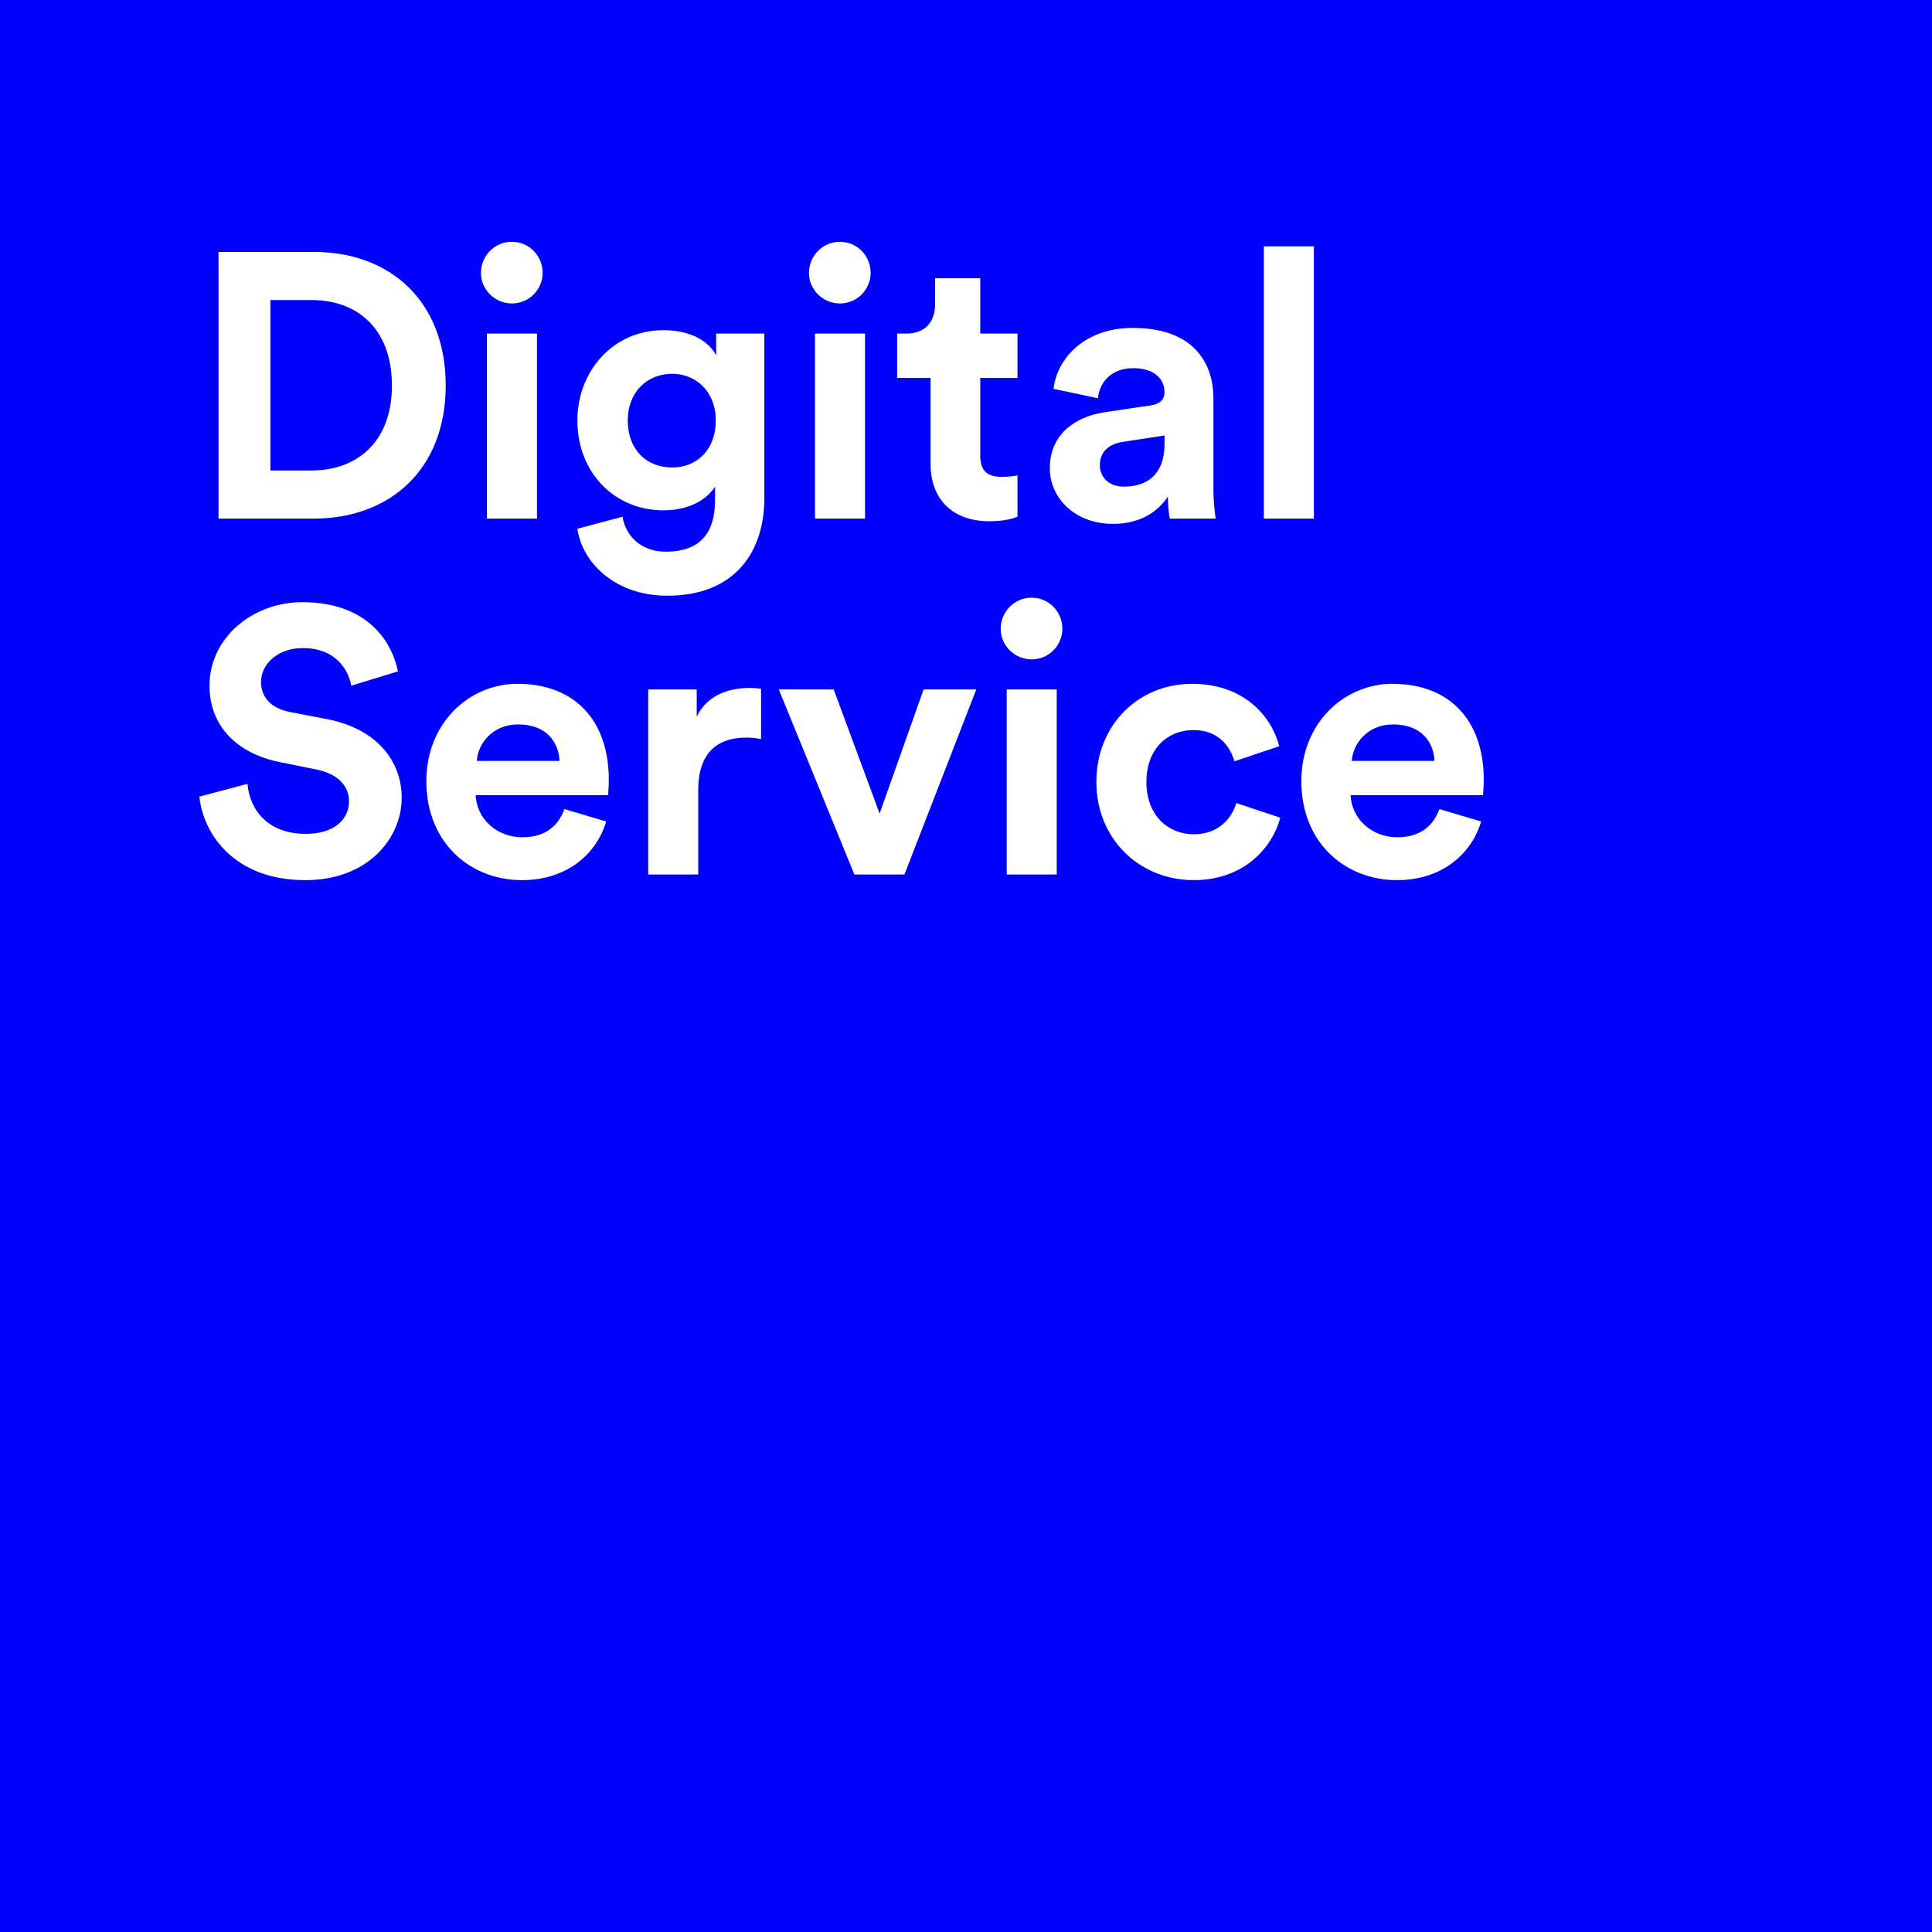
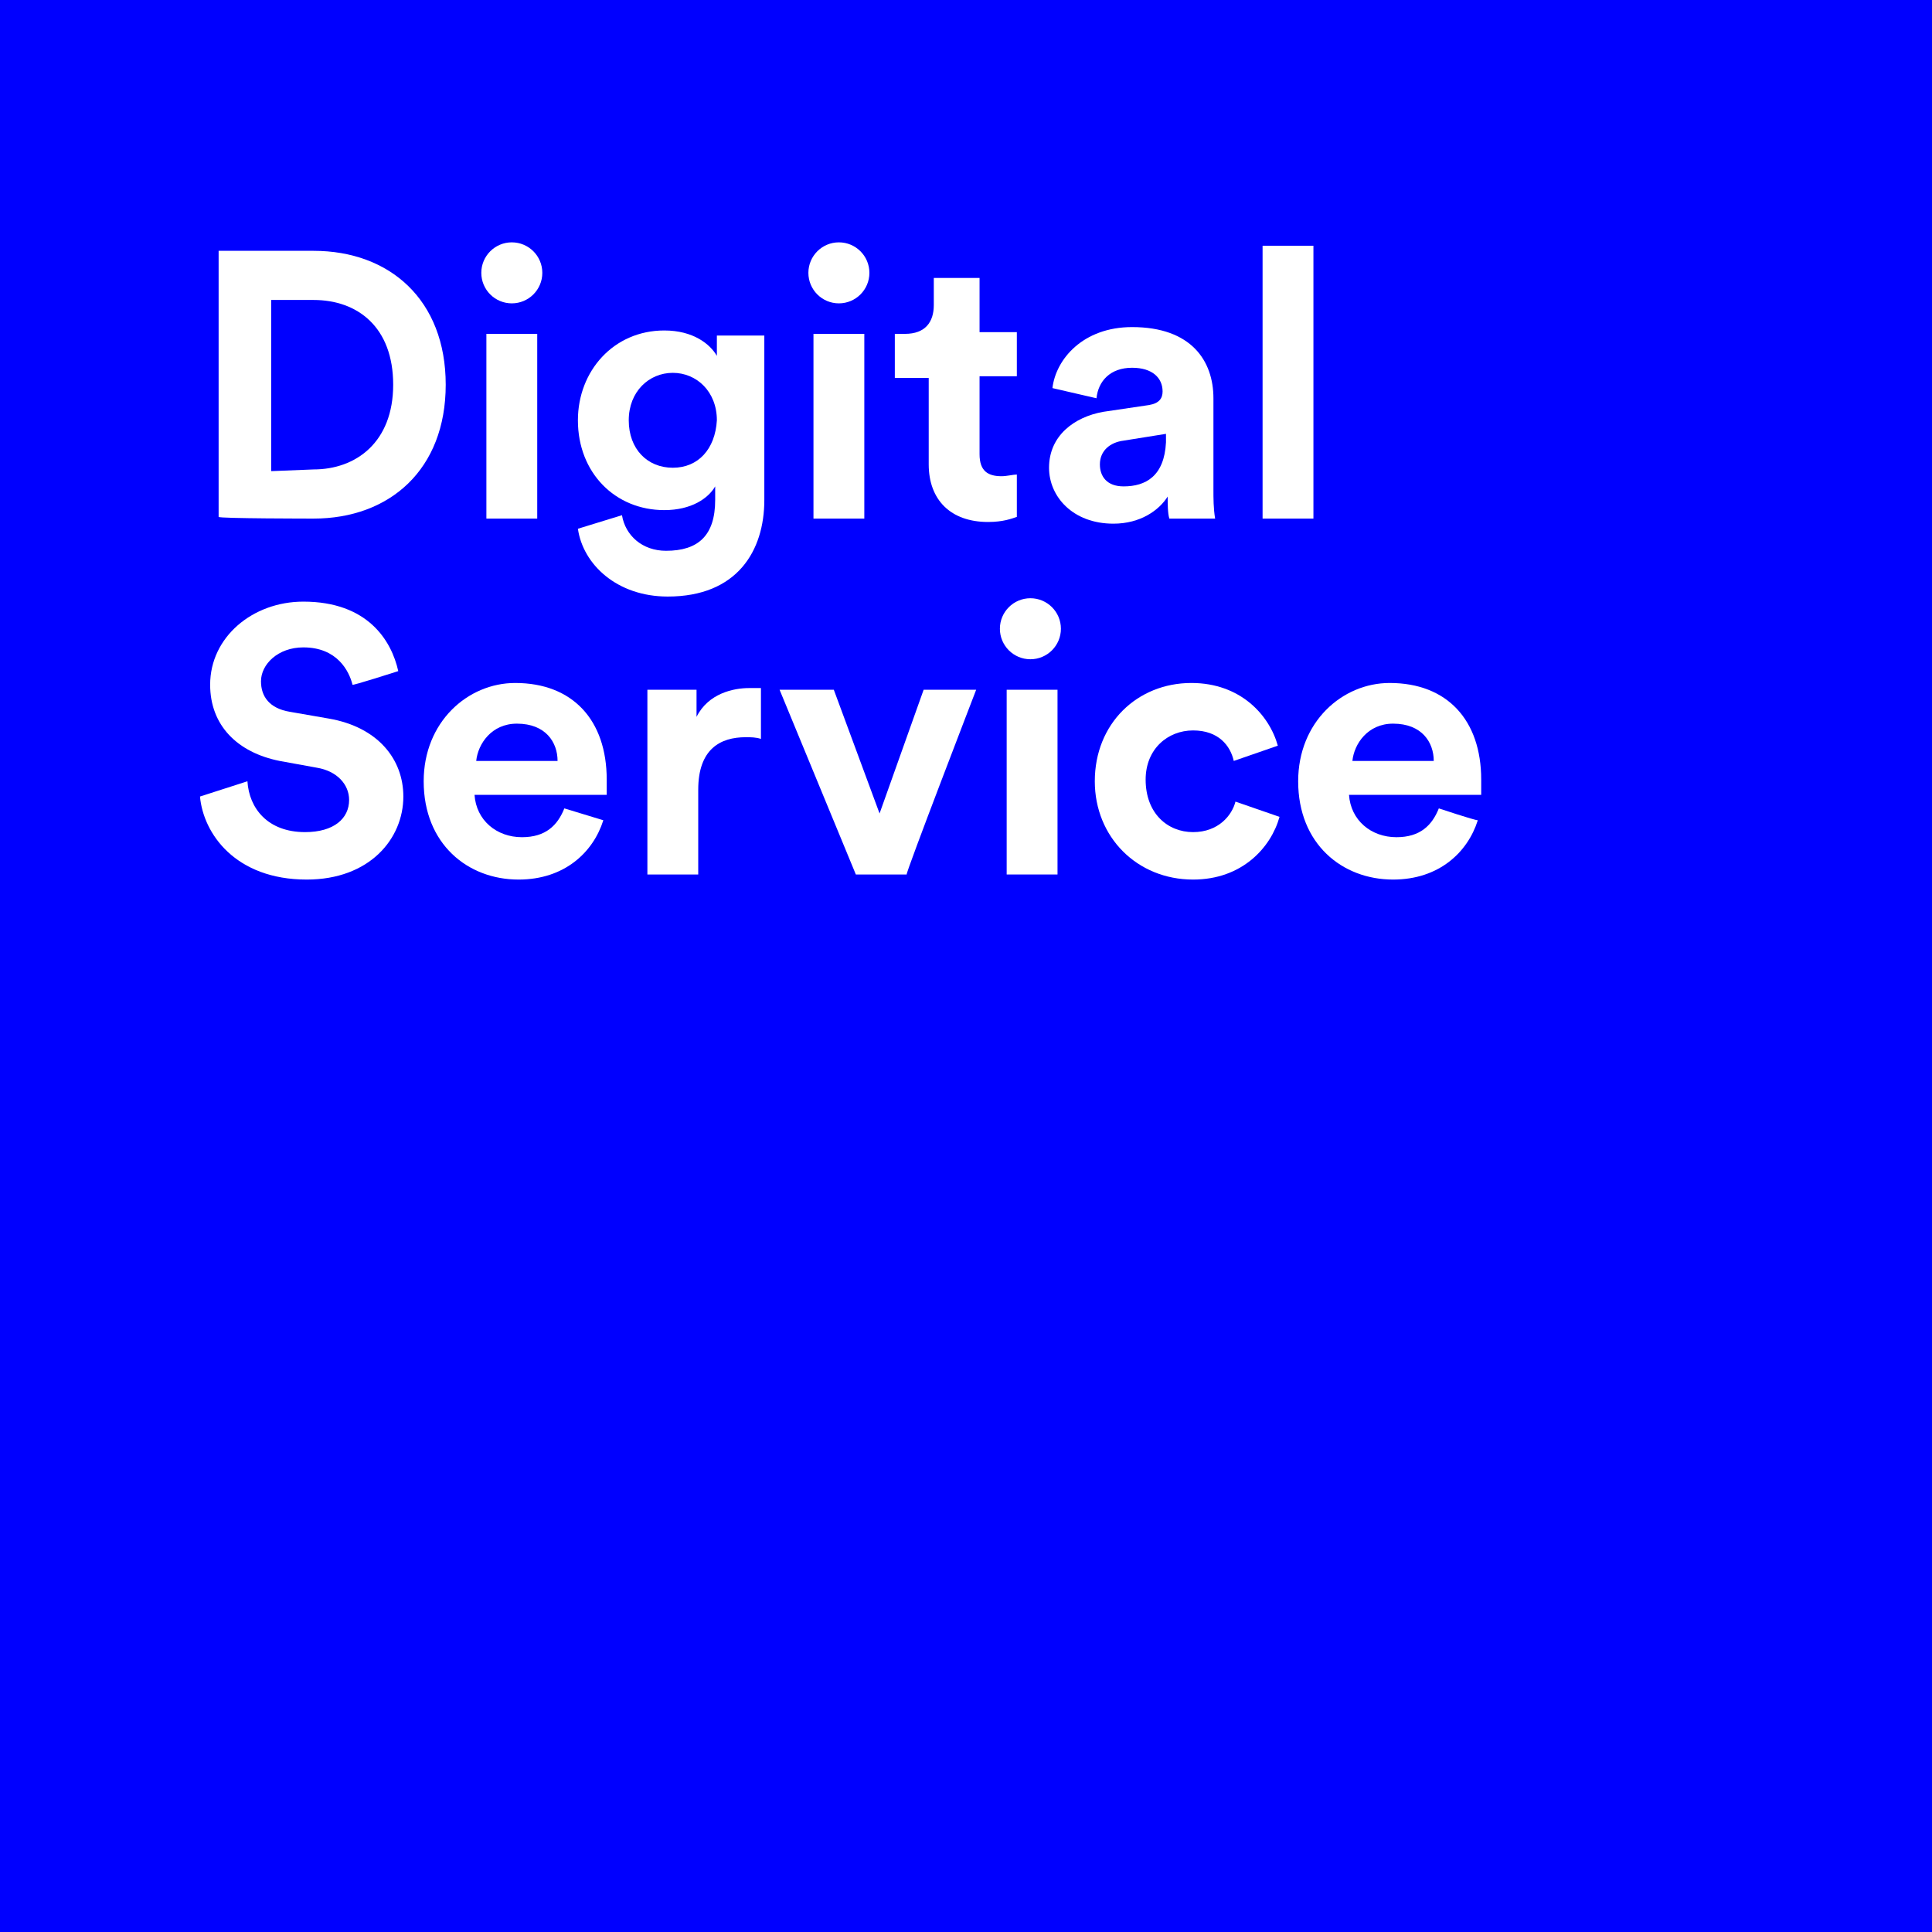
- <svg xmlns="http://www.w3.org/2000/svg" width="114" height="114" fill="none" id="ds4g-logo">
-   <path fill="#0000FF" d="M0 0h114v114H0z" />
-   <path d="M15.957 27.76V17.706h2.464c2.575 0 4.705 1.62 4.705 5.038 0 3.419-2.153 5.017-4.727 5.017h-2.442Zm2.553 2.841c4.483 0 7.79-2.885 7.79-7.857 0-4.971-3.285-7.879-7.768-7.879h-5.638v15.736h5.616Zm13.175 0v-10.92h-2.952v10.92h2.952Zm-3.307-14.493c0 .977.821 1.798 1.82 1.798a1.81 1.81 0 0 0 1.82-1.798c0-1.02-.799-1.842-1.82-1.842-.999 0-1.82.821-1.82 1.842Zm5.69 15.093c.311 2.086 2.309 3.95 5.305 3.95 4.106 0 5.727-2.73 5.727-5.726v-9.743h-2.842v1.287c-.377-.733-1.376-1.487-3.107-1.487-2.996 0-5.082 2.441-5.082 5.327 0 3.063 2.175 5.304 5.082 5.304 1.576 0 2.597-.688 3.041-1.398v.799c0 2.108-1.043 3.04-2.907 3.04-1.399 0-2.353-.865-2.553-2.064l-2.663.71Zm5.594-3.618c-1.532 0-2.62-1.065-2.62-2.774 0-1.687 1.155-2.753 2.62-2.753 1.42 0 2.574 1.066 2.574 2.753 0 1.686-1.065 2.774-2.574 2.774Zm11.379 3.018v-10.92h-2.952v10.92h2.952Zm-3.307-14.493c0 .977.82 1.798 1.82 1.798a1.81 1.81 0 0 0 1.82-1.798c0-1.02-.8-1.842-1.82-1.842-1 0-1.82.821-1.82 1.842Zm10.107.311h-2.664v1.532c0 .976-.532 1.73-1.686 1.73h-.555v2.62h1.975v5.082c0 2.109 1.332 3.374 3.462 3.374.866 0 1.399-.156 1.665-.267v-2.44c-.155.043-.555.088-.91.088-.843 0-1.287-.31-1.287-1.265V22.3h2.197v-2.62h-2.197V16.42Zm4.104 11.208c0 1.71 1.42 3.285 3.75 3.285 1.62 0 2.664-.755 3.219-1.62 0 .422.044 1.02.11 1.31h2.709a12.224 12.224 0 0 1-.134-1.732V23.5c0-2.198-1.287-4.151-4.75-4.151-2.929 0-4.505 1.886-4.682 3.595l2.619.555c.088-.954.799-1.775 2.086-1.775 1.243 0 1.842.643 1.842 1.42 0 .377-.2.688-.821.777l-2.686.4c-1.82.266-3.262 1.353-3.262 3.306Zm4.372 1.088c-.954 0-1.42-.622-1.42-1.265 0-.844.599-1.265 1.353-1.376l2.464-.378v.489c0 1.93-1.154 2.53-2.397 2.53Zm11.21 1.886V14.533h-2.952V30.6h2.952ZM23.48 39.616c-.355-1.775-1.82-4.084-5.637-4.084-2.974 0-5.482 2.131-5.482 4.928 0 2.374 1.62 3.995 4.128 4.505l2.197.444c1.221.244 1.909.955 1.909 1.864 0 1.11-.91 1.931-2.552 1.931-2.22 0-3.307-1.398-3.44-2.952l-2.841.755c.244 2.242 2.086 4.927 6.258 4.927 3.662 0 5.682-2.441 5.682-4.86 0-2.22-1.531-4.084-4.394-4.639l-2.198-.422c-1.154-.222-1.709-.91-1.709-1.775 0-1.043.977-1.998 2.464-1.998 1.998 0 2.708 1.354 2.863 2.22l2.752-.844Zm4.652 5.283c.067-1 .91-2.153 2.442-2.153 1.687 0 2.397 1.065 2.441 2.153h-4.882Zm5.172 2.84c-.355.977-1.11 1.665-2.486 1.665-1.465 0-2.685-1.043-2.752-2.486h7.813c0-.044.044-.488.044-.91 0-3.506-2.02-5.66-5.393-5.66-2.797 0-5.372 2.265-5.372 5.75 0 3.684 2.642 5.836 5.638 5.836 2.686 0 4.417-1.575 4.972-3.462l-2.464-.732Zm11.602-7.102a6.72 6.72 0 0 0-.688-.044c-.932 0-2.442.266-3.108 1.709v-1.62h-2.863v10.92H41.2v-4.994c0-2.353 1.31-3.085 2.819-3.085.266 0 .555.022.888.088v-2.974Zm12.7.045h-3.108l-2.596 7.324-2.708-7.324h-3.24l4.46 10.92h2.953l4.239-10.92Zm4.748 10.92v-10.92h-2.952v10.92h2.952Zm-3.307-14.494c0 .977.82 1.798 1.82 1.798a1.81 1.81 0 0 0 1.82-1.798c0-1.02-.8-1.842-1.82-1.842-1 0-1.82.821-1.82 1.842Zm11.372 5.97c1.465 0 2.153.933 2.42 1.843l2.64-.888c-.466-1.842-2.153-3.684-5.127-3.684-3.173 0-5.66 2.419-5.66 5.793 0 3.35 2.53 5.792 5.75 5.792 2.907 0 4.616-1.864 5.104-3.684l-2.597-.866c-.244.844-.999 1.843-2.508 1.843-1.51 0-2.796-1.11-2.796-3.085 0-1.976 1.265-3.063 2.774-3.063Zm9.342 1.82c.067-.998.91-2.152 2.442-2.152 1.686 0 2.397 1.065 2.441 2.153h-4.883Zm5.172 2.842c-.356.976-1.11 1.664-2.486 1.664-1.465 0-2.686-1.043-2.752-2.486h7.812c0-.044.044-.488.044-.91 0-3.506-2.02-5.66-5.393-5.66-2.796 0-5.37 2.265-5.37 5.75 0 3.684 2.64 5.836 5.637 5.836 2.685 0 4.416-1.575 4.971-3.462l-2.463-.732Z" fill="#fff" />
+ <svg xmlns="http://www.w3.org/2000/svg" version="1.1" id="ds4g-logo" x="0px" y="0px" viewBox="0 0 114 114" enable-background="new 0 0 114 114" xml:space="preserve">
+   <path fill="#0000FF" d="M0,0h114v114H0V0z" />
+   <g>
+     <path fill="#FFFFFF" d="M18.5,14.8h-5.6v15.7c0,0.1,5.6,0.1,5.6,0.1c4.5,0,7.8-2.9,7.8-7.9S23,14.8,18.5,14.8z M18.5,27.7L16,27.8   V17.7h2.5c2.6,0,4.7,1.6,4.7,5C23.2,26.1,21,27.7,18.5,27.7z" />
+     <rect x="28.7" y="19.7" fill="#FFFFFF" width="3" height="10.9" />
+     <circle fill="#FFFFFF" cx="30.2" cy="16.1" r="1.8" />
+     <path fill="#FFFFFF" d="M42.3,19.8V21c-0.4-0.7-1.4-1.5-3.1-1.5c-3,0-5.1,2.4-5.1,5.3c0,3.1,2.2,5.3,5.1,5.3c1.6,0,2.6-0.7,3-1.4   v0.8c0,2.1-1,3-2.9,3c-1.4,0-2.4-0.9-2.6-2.1l-2.6,0.8c0.3,2.1,2.3,4,5.3,4c4.1,0,5.7-2.7,5.7-5.7v-9.7H42.3z M39.7,27.6   c-1.5,0-2.6-1.1-2.6-2.8s1.2-2.8,2.6-2.8c1.4,0,2.6,1.1,2.6,2.8C42.2,26.5,41.2,27.6,39.7,27.6z" />
+     <rect x="48" y="19.7" fill="#FFFFFF" width="3" height="10.9" />
+     <circle fill="#FFFFFF" cx="49.5" cy="16.1" r="1.8" />
+     <path fill="#FFFFFF" d="M57.8,16.4h-2.7V18c0,1-0.5,1.7-1.7,1.7h-0.6v2.6h2v5.1c0,2.1,1.3,3.4,3.5,3.4c0.9,0,1.4-0.2,1.7-0.3V28   c-0.2,0-0.6,0.1-0.9,0.1c-0.8,0-1.3-0.3-1.3-1.3v-4.6H60v-2.6h-2.2V16.4L57.8,16.4z" />
+     <path fill="#FFFFFF" d="M71.6,28.9v-5.4c0-2.2-1.3-4.2-4.8-4.2c-2.9,0-4.5,1.9-4.7,3.6l2.6,0.6c0.1-1,0.8-1.8,2.1-1.8   c1.2,0,1.8,0.6,1.8,1.4c0,0.4-0.2,0.7-0.8,0.8l-2.7,0.4c-1.7,0.3-3.2,1.4-3.2,3.3c0,1.7,1.4,3.3,3.8,3.3c1.6,0,2.7-0.8,3.2-1.6   c0,0.4,0,1,0.1,1.3h2.7C71.6,30,71.6,29.4,71.6,28.9z M68.8,26.1c-0.1,2-1.2,2.6-2.5,2.6c-1,0-1.4-0.6-1.4-1.3   c0-0.8,0.6-1.3,1.4-1.4l2.5-0.4V26.1z" />
+     <polygon fill="#FFFFFF" points="77.5,30.6 77.5,14.5 74.5,14.5 74.5,30.6 77.5,30.6  " />
+   </g>
+   <g>
+     <path fill="#FFFFFF" d="M23.5,39.6c-0.4-1.8-1.8-4.1-5.6-4.1c-3,0-5.5,2.1-5.5,4.9c0,2.4,1.6,4,4.1,4.5l2.2,0.4   c1.2,0.2,1.9,1,1.9,1.9c0,1.1-0.9,1.9-2.6,1.9c-2.2,0-3.3-1.4-3.4-3L11.8,47c0.2,2.2,2.1,4.9,6.3,4.9c3.7,0,5.7-2.4,5.7-4.9   c0-2.2-1.5-4.1-4.4-4.6L17.1,42c-1.2-0.2-1.7-0.9-1.7-1.8c0-1,1-2,2.5-2c2,0,2.7,1.4,2.9,2.2C20.7,40.5,23.5,39.6,23.5,39.6z" />
+     <path fill="#FFFFFF" d="M35.8,46c0-3.5-2-5.7-5.4-5.7c-2.8,0-5.4,2.3-5.4,5.8c0,3.7,2.6,5.8,5.6,5.8c2.7,0,4.4-1.6,5-3.5l-2.3-0.7   c-0.4,1-1.1,1.7-2.5,1.7c-1.5,0-2.7-1-2.8-2.5h7.8C35.8,46.9,35.8,46.4,35.8,46z M28.1,44.9c0.1-1,0.9-2.2,2.4-2.2   c1.7,0,2.4,1.1,2.4,2.2H28.1z" />
+     <path fill="#FFFFFF" d="M44.9,40.6c-0.2,0-0.5,0-0.7,0c-0.9,0-2.4,0.3-3.1,1.7v-1.6h-2.9v10.9h3v-5c0-2.4,1.3-3.1,2.8-3.1   c0.3,0,0.6,0,0.9,0.1V40.6L44.9,40.6z" />
+     <path fill="#FFFFFF" d="M57.6,40.7h-3.1L51.9,48l-2.7-7.3H46l4.5,10.9h3C53.4,51.6,57.6,40.7,57.6,40.7z" />
+     <rect x="59.4" y="40.7" fill="#FFFFFF" width="3" height="10.9" />
+     <circle fill="#FFFFFF" cx="60.8" cy="37.1" r="1.8" />
+     <path fill="#FFFFFF" d="M70.4,43.1c1.5,0,2.2,0.9,2.4,1.8l2.6-0.9c-0.5-1.8-2.2-3.7-5.1-3.7c-3.2,0-5.7,2.4-5.7,5.8   c0,3.3,2.5,5.8,5.8,5.8c2.9,0,4.6-1.9,5.1-3.7l-2.6-0.9c-0.2,0.8-1,1.8-2.5,1.8S67.6,48,67.6,46C67.6,44.2,68.9,43.1,70.4,43.1   L70.4,43.1z" />
+     <g>
+       <path fill="#FFFFFF" d="M87.2,48.4C87.2,48.4,87.2,48.4,87.2,48.4C87.2,48.4,87.2,48.4,87.2,48.4z" />
+       <path fill="#FFFFFF" d="M87.4,46c0-3.5-2-5.7-5.4-5.7c-2.8,0-5.4,2.3-5.4,5.8c0,3.7,2.6,5.8,5.6,5.8c2.7,0,4.4-1.6,5-3.5    c-0.2,0-2.3-0.7-2.3-0.7c-0.4,1-1.1,1.7-2.5,1.7c-1.5,0-2.7-1-2.8-2.5h7.8C87.4,46.9,87.4,46.4,87.4,46z M79.8,44.9    c0.1-1,0.9-2.2,2.4-2.2c1.7,0,2.4,1.1,2.4,2.2H79.8z" />
+     </g>
+   </g>
+   <rect x="11.8" y="14.3" fill="none" width="65.7" height="18" />
+   <rect x="11.8" y="38.5" fill="none" width="75.6" height="16.4" />
</svg>
